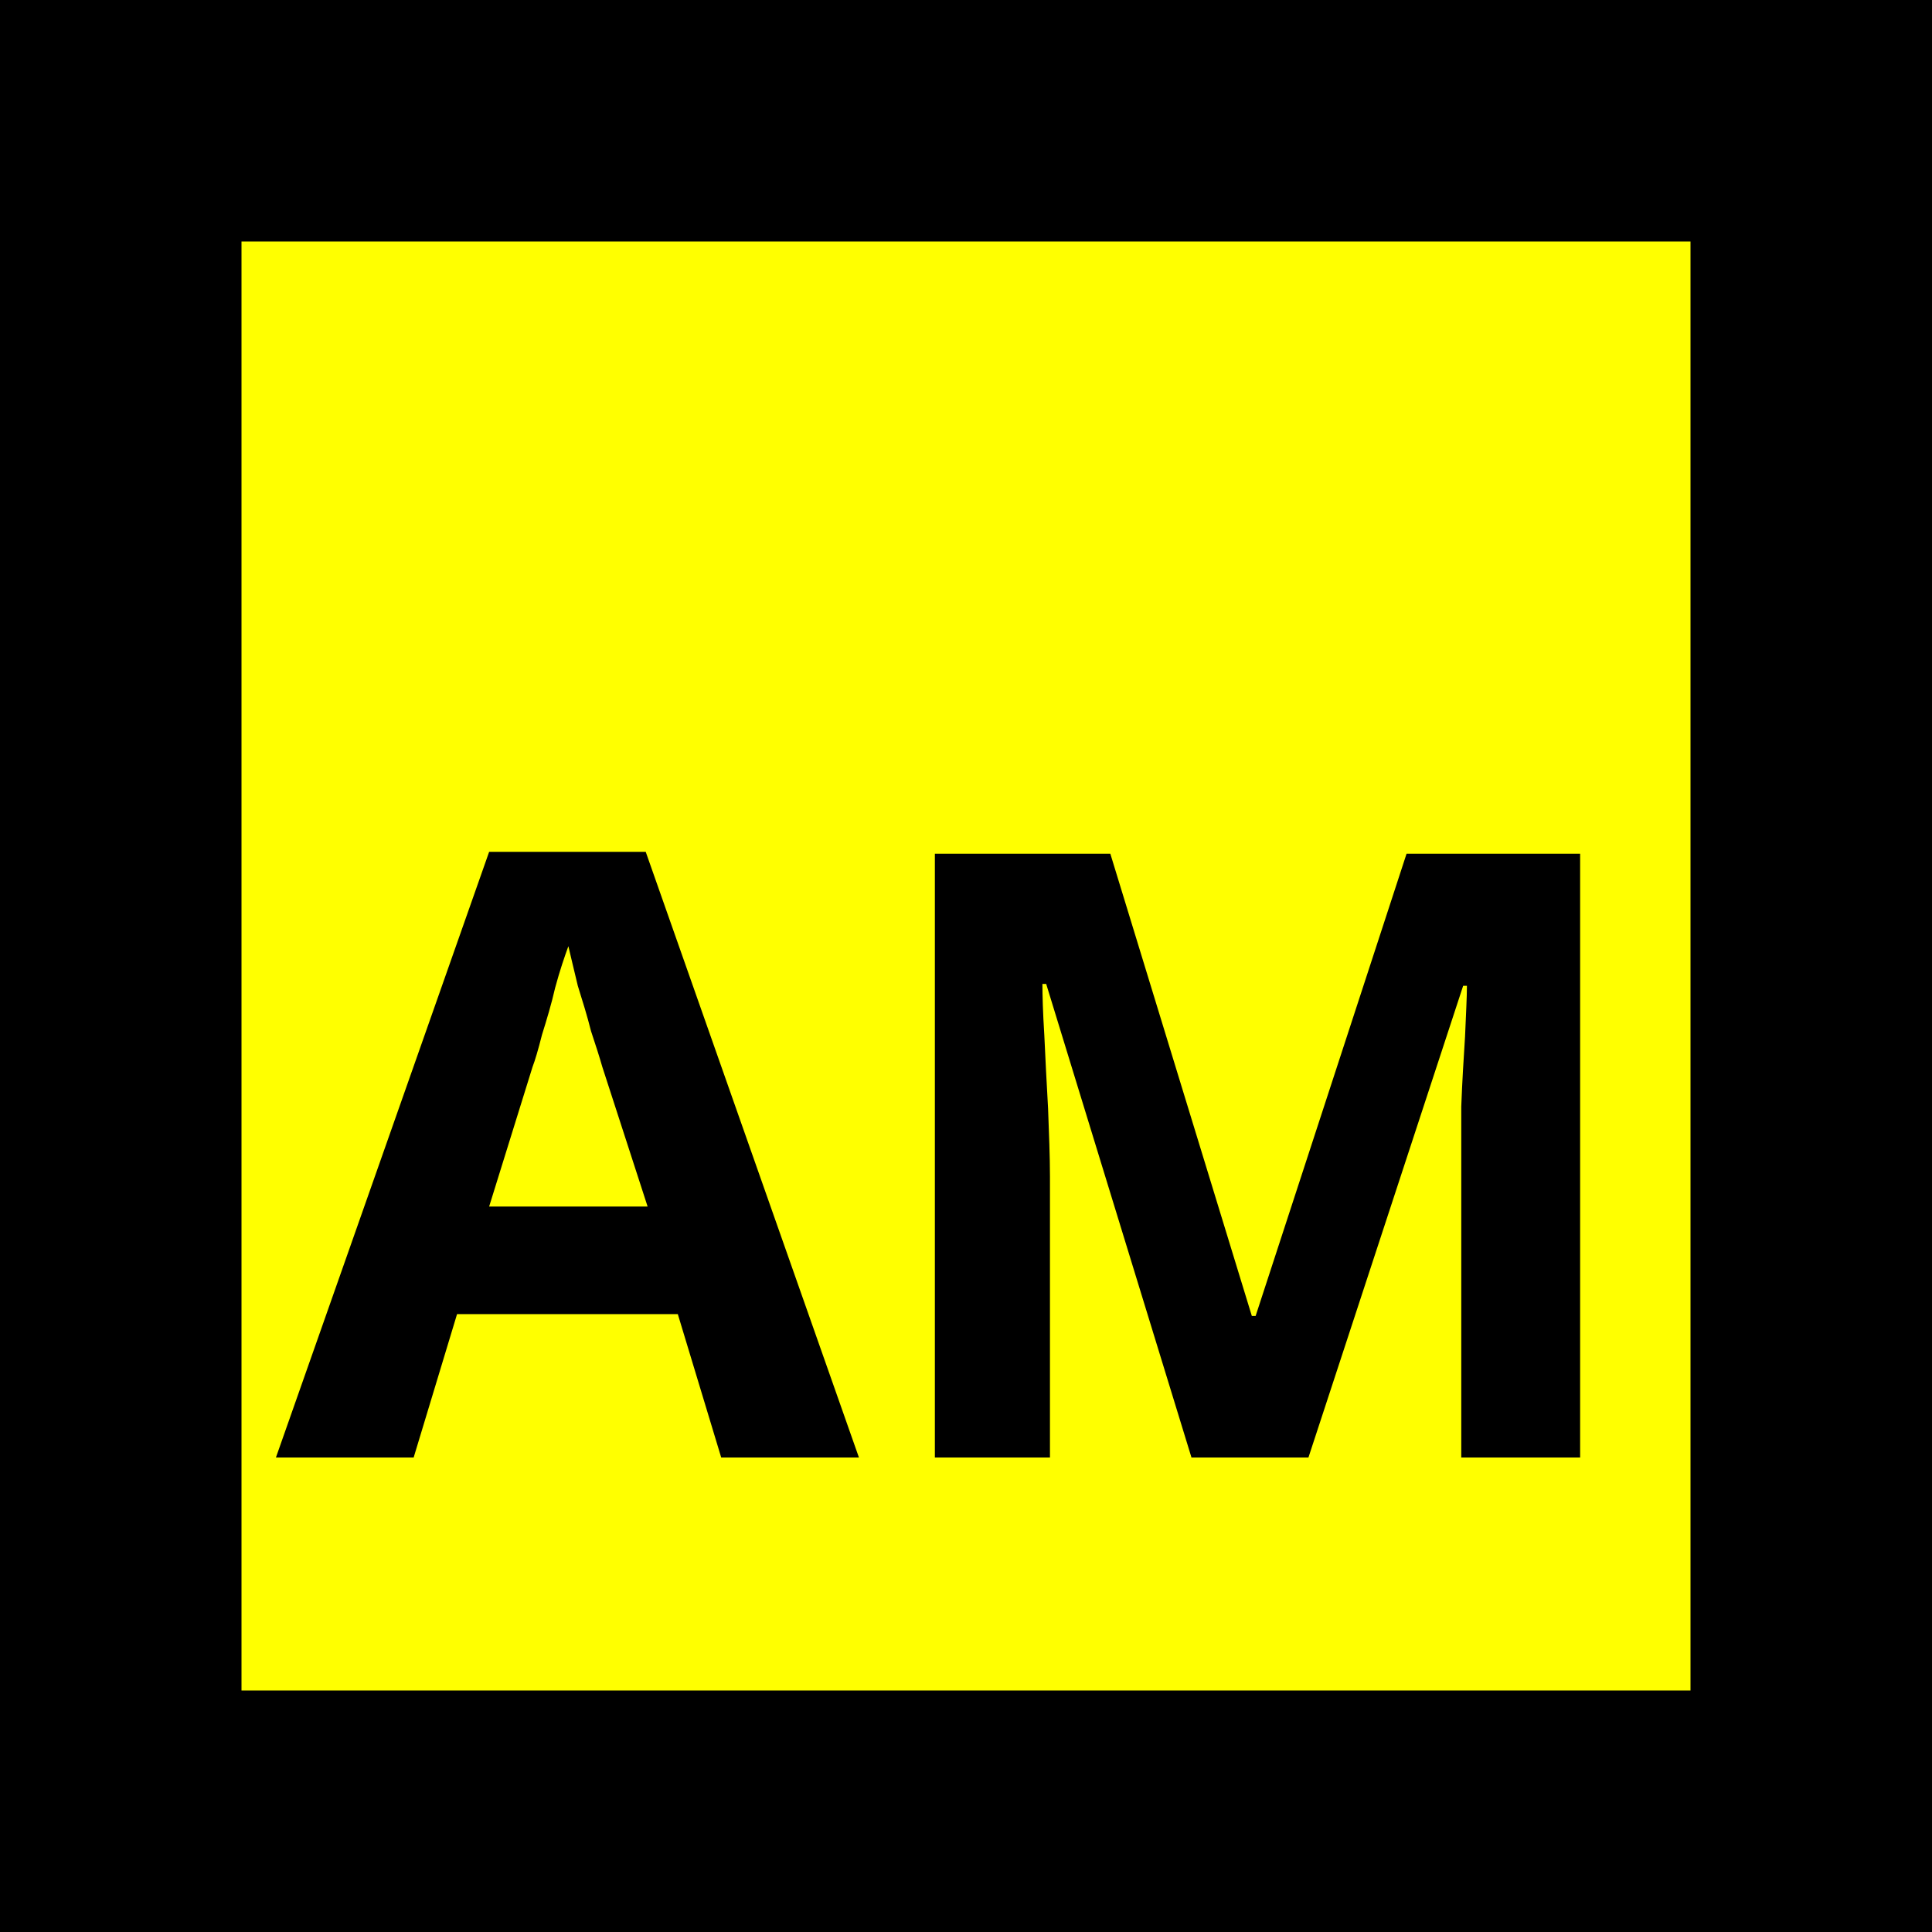
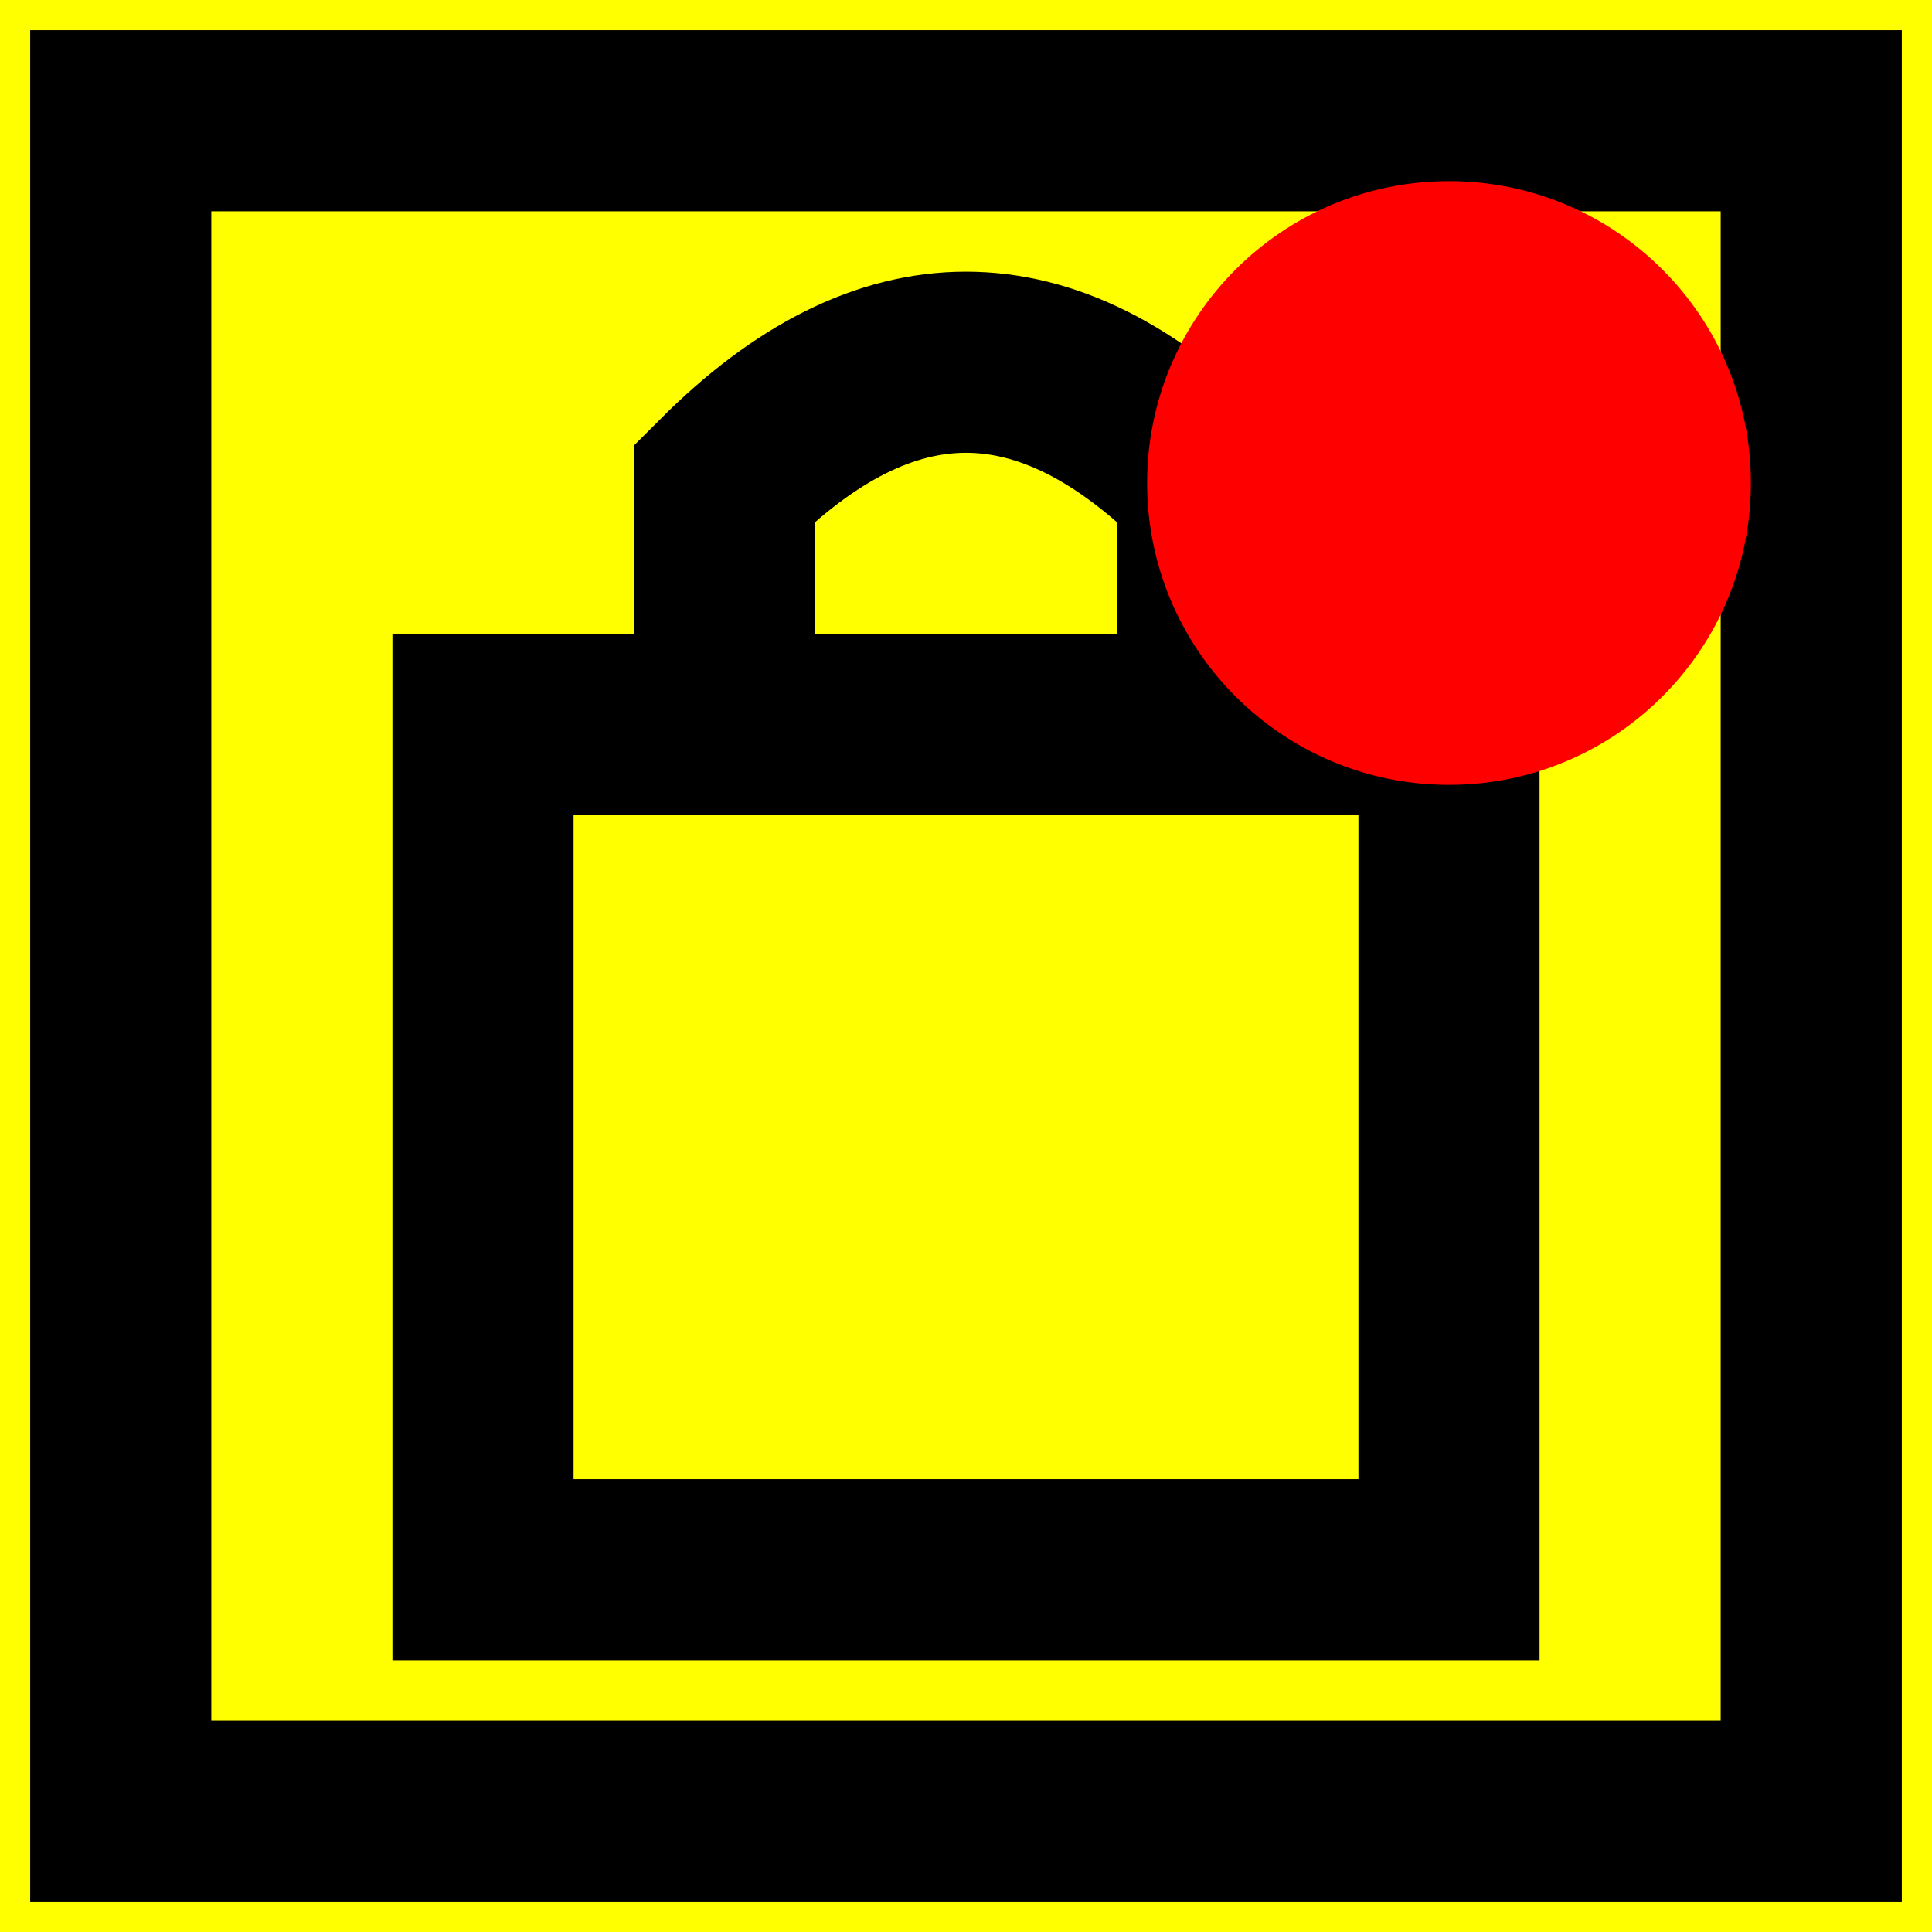
<svg xmlns="http://www.w3.org/2000/svg" width="16" height="16">
  <rect width="16" height="16" fill="#FFFF00" />
-   <rect x="1" y="1" width="14" height="14" fill="#FFFF00" stroke="#000" stroke-width="2" />
-   <text x="50%" y="60%" dominant-baseline="middle" text-anchor="middle" font-family="system-ui, sans-serif" font-weight="bold" font-size="7px" fill="#000">
-     AM
-   </text>
+   <rect x="1" y="1" width="14" height="14" fill="#FFFF00" stroke="#000" stroke-width="1.5" />
+   <path d="M4 6 L4 13 L12 13 L12 6 Z" fill="none" stroke="#000" stroke-width="1.5" />
+   <path d="M6 6 L6 4 Q8 2 10 4 L10 6" fill="none" stroke="#000" stroke-width="1.5" />
+   <circle cx="12" cy="4" r="2.5" fill="#FF0000" />
</svg>
